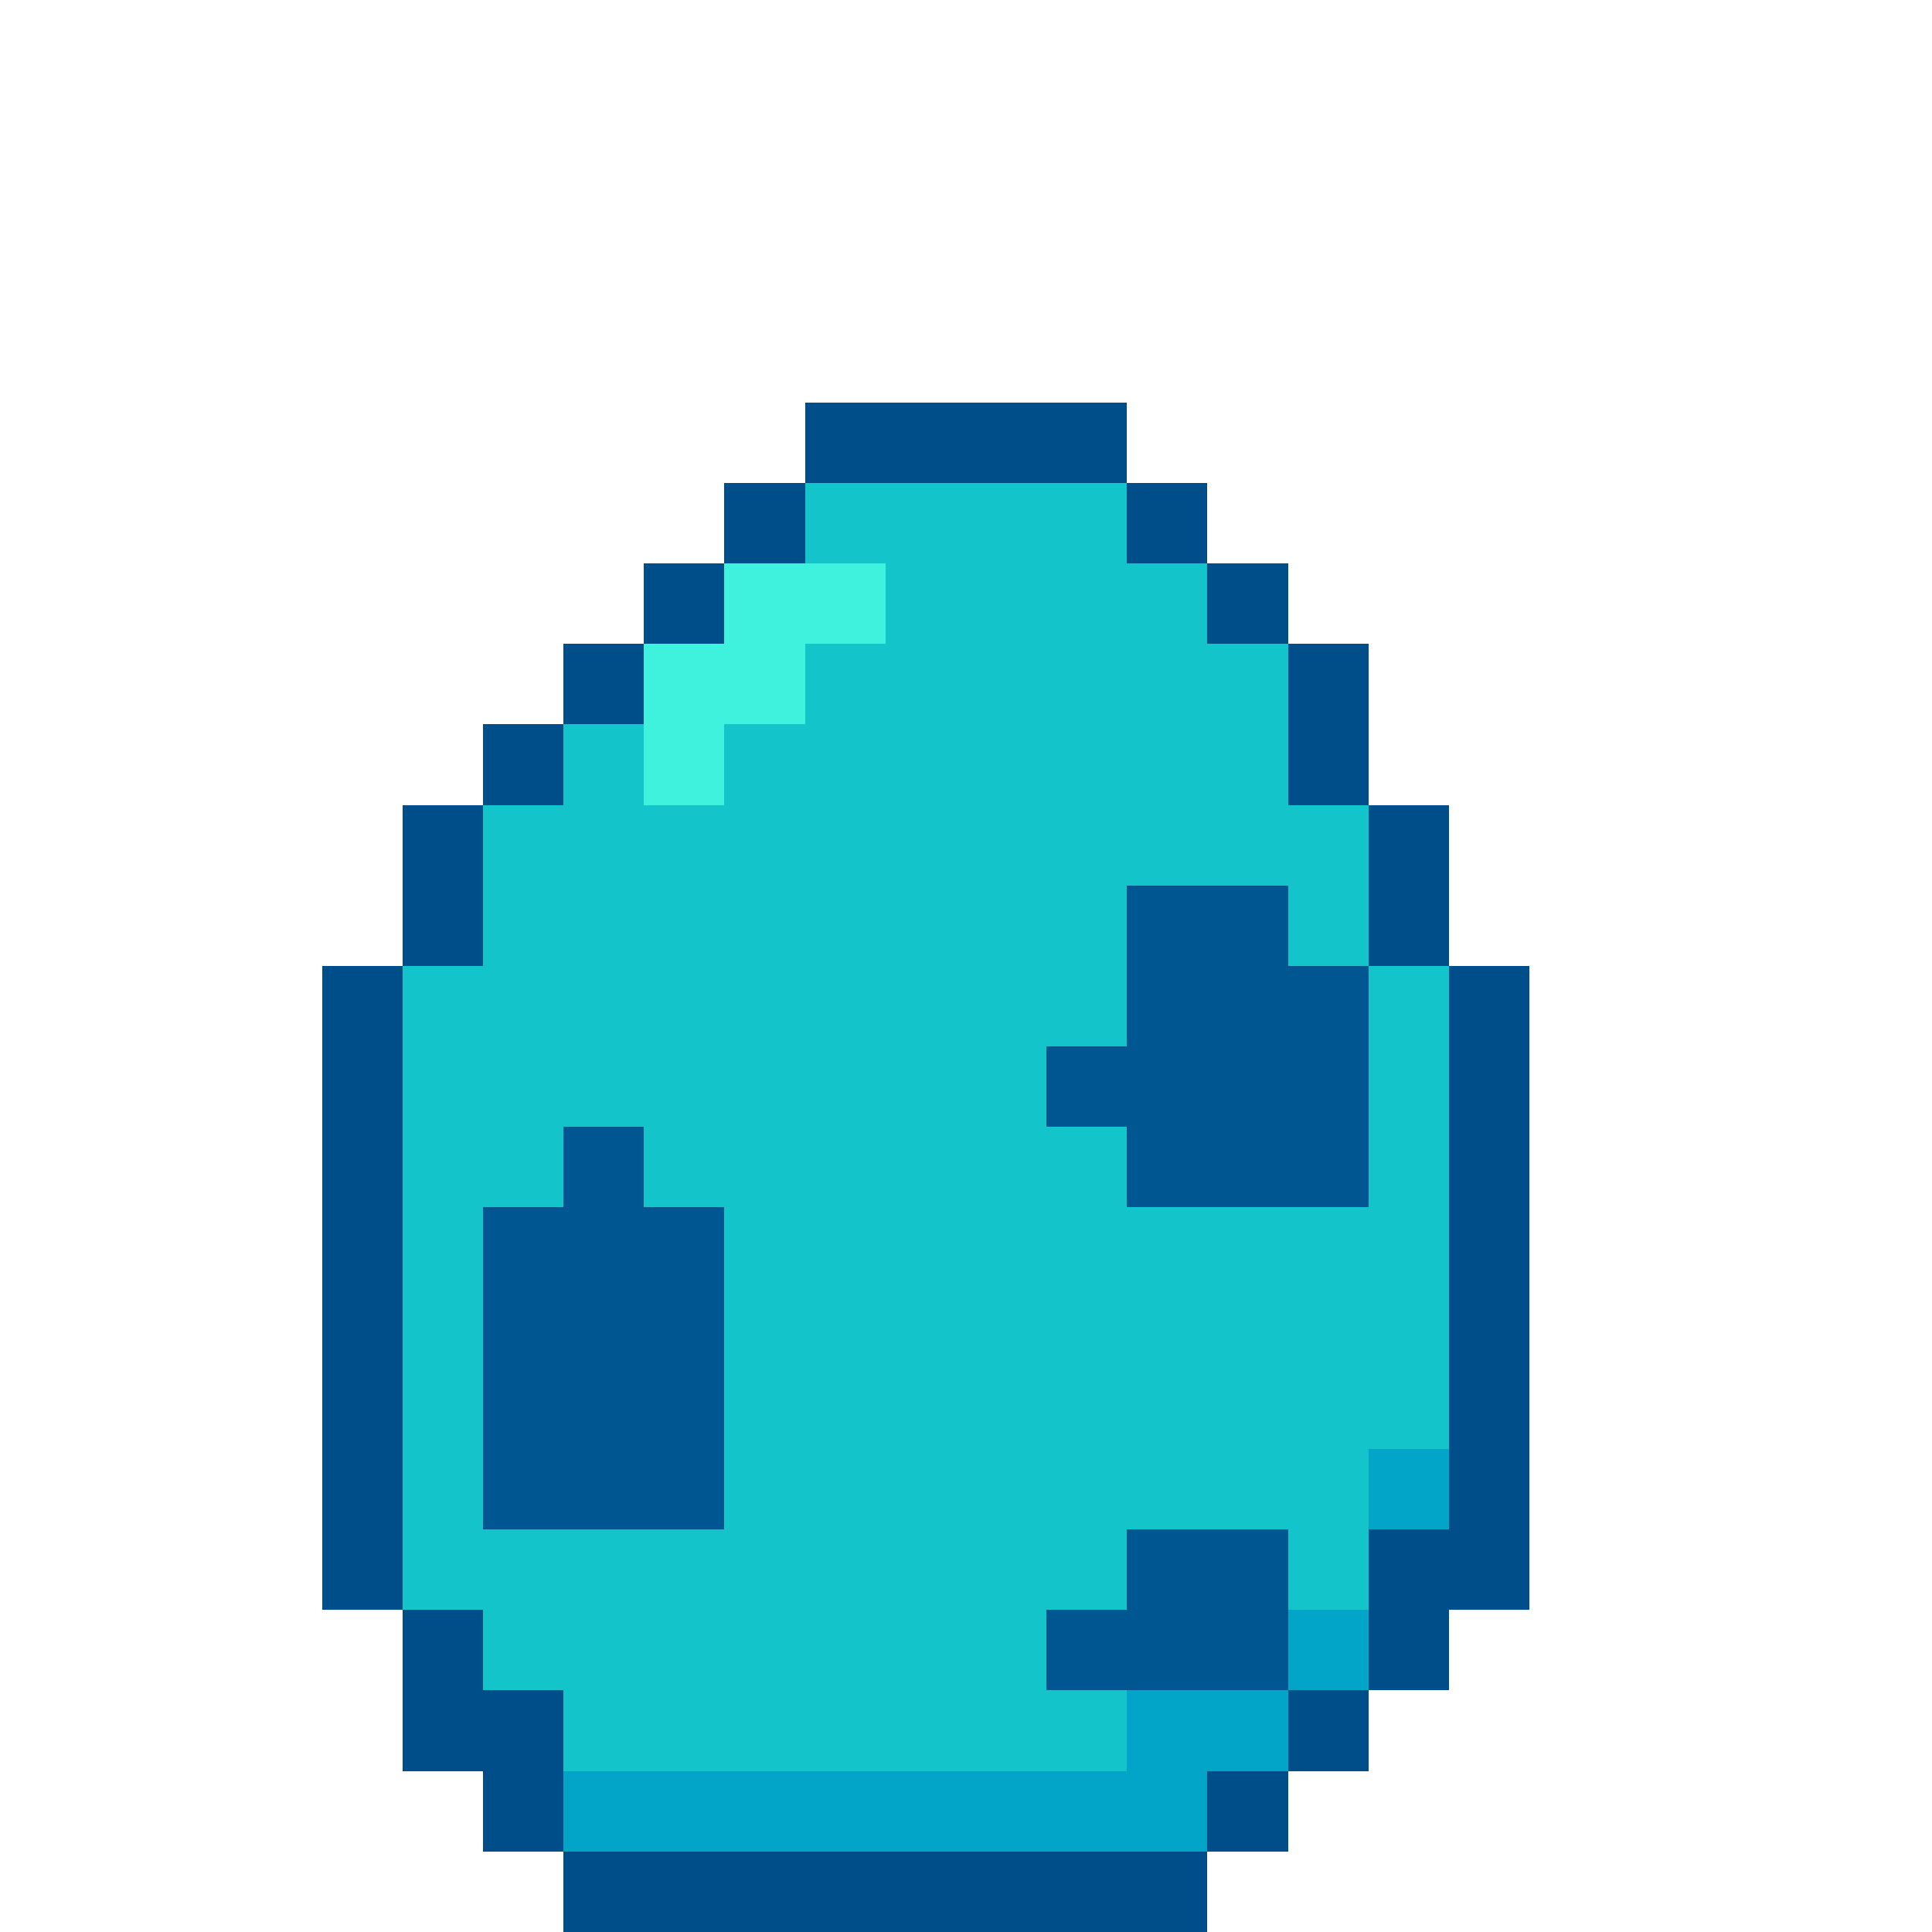
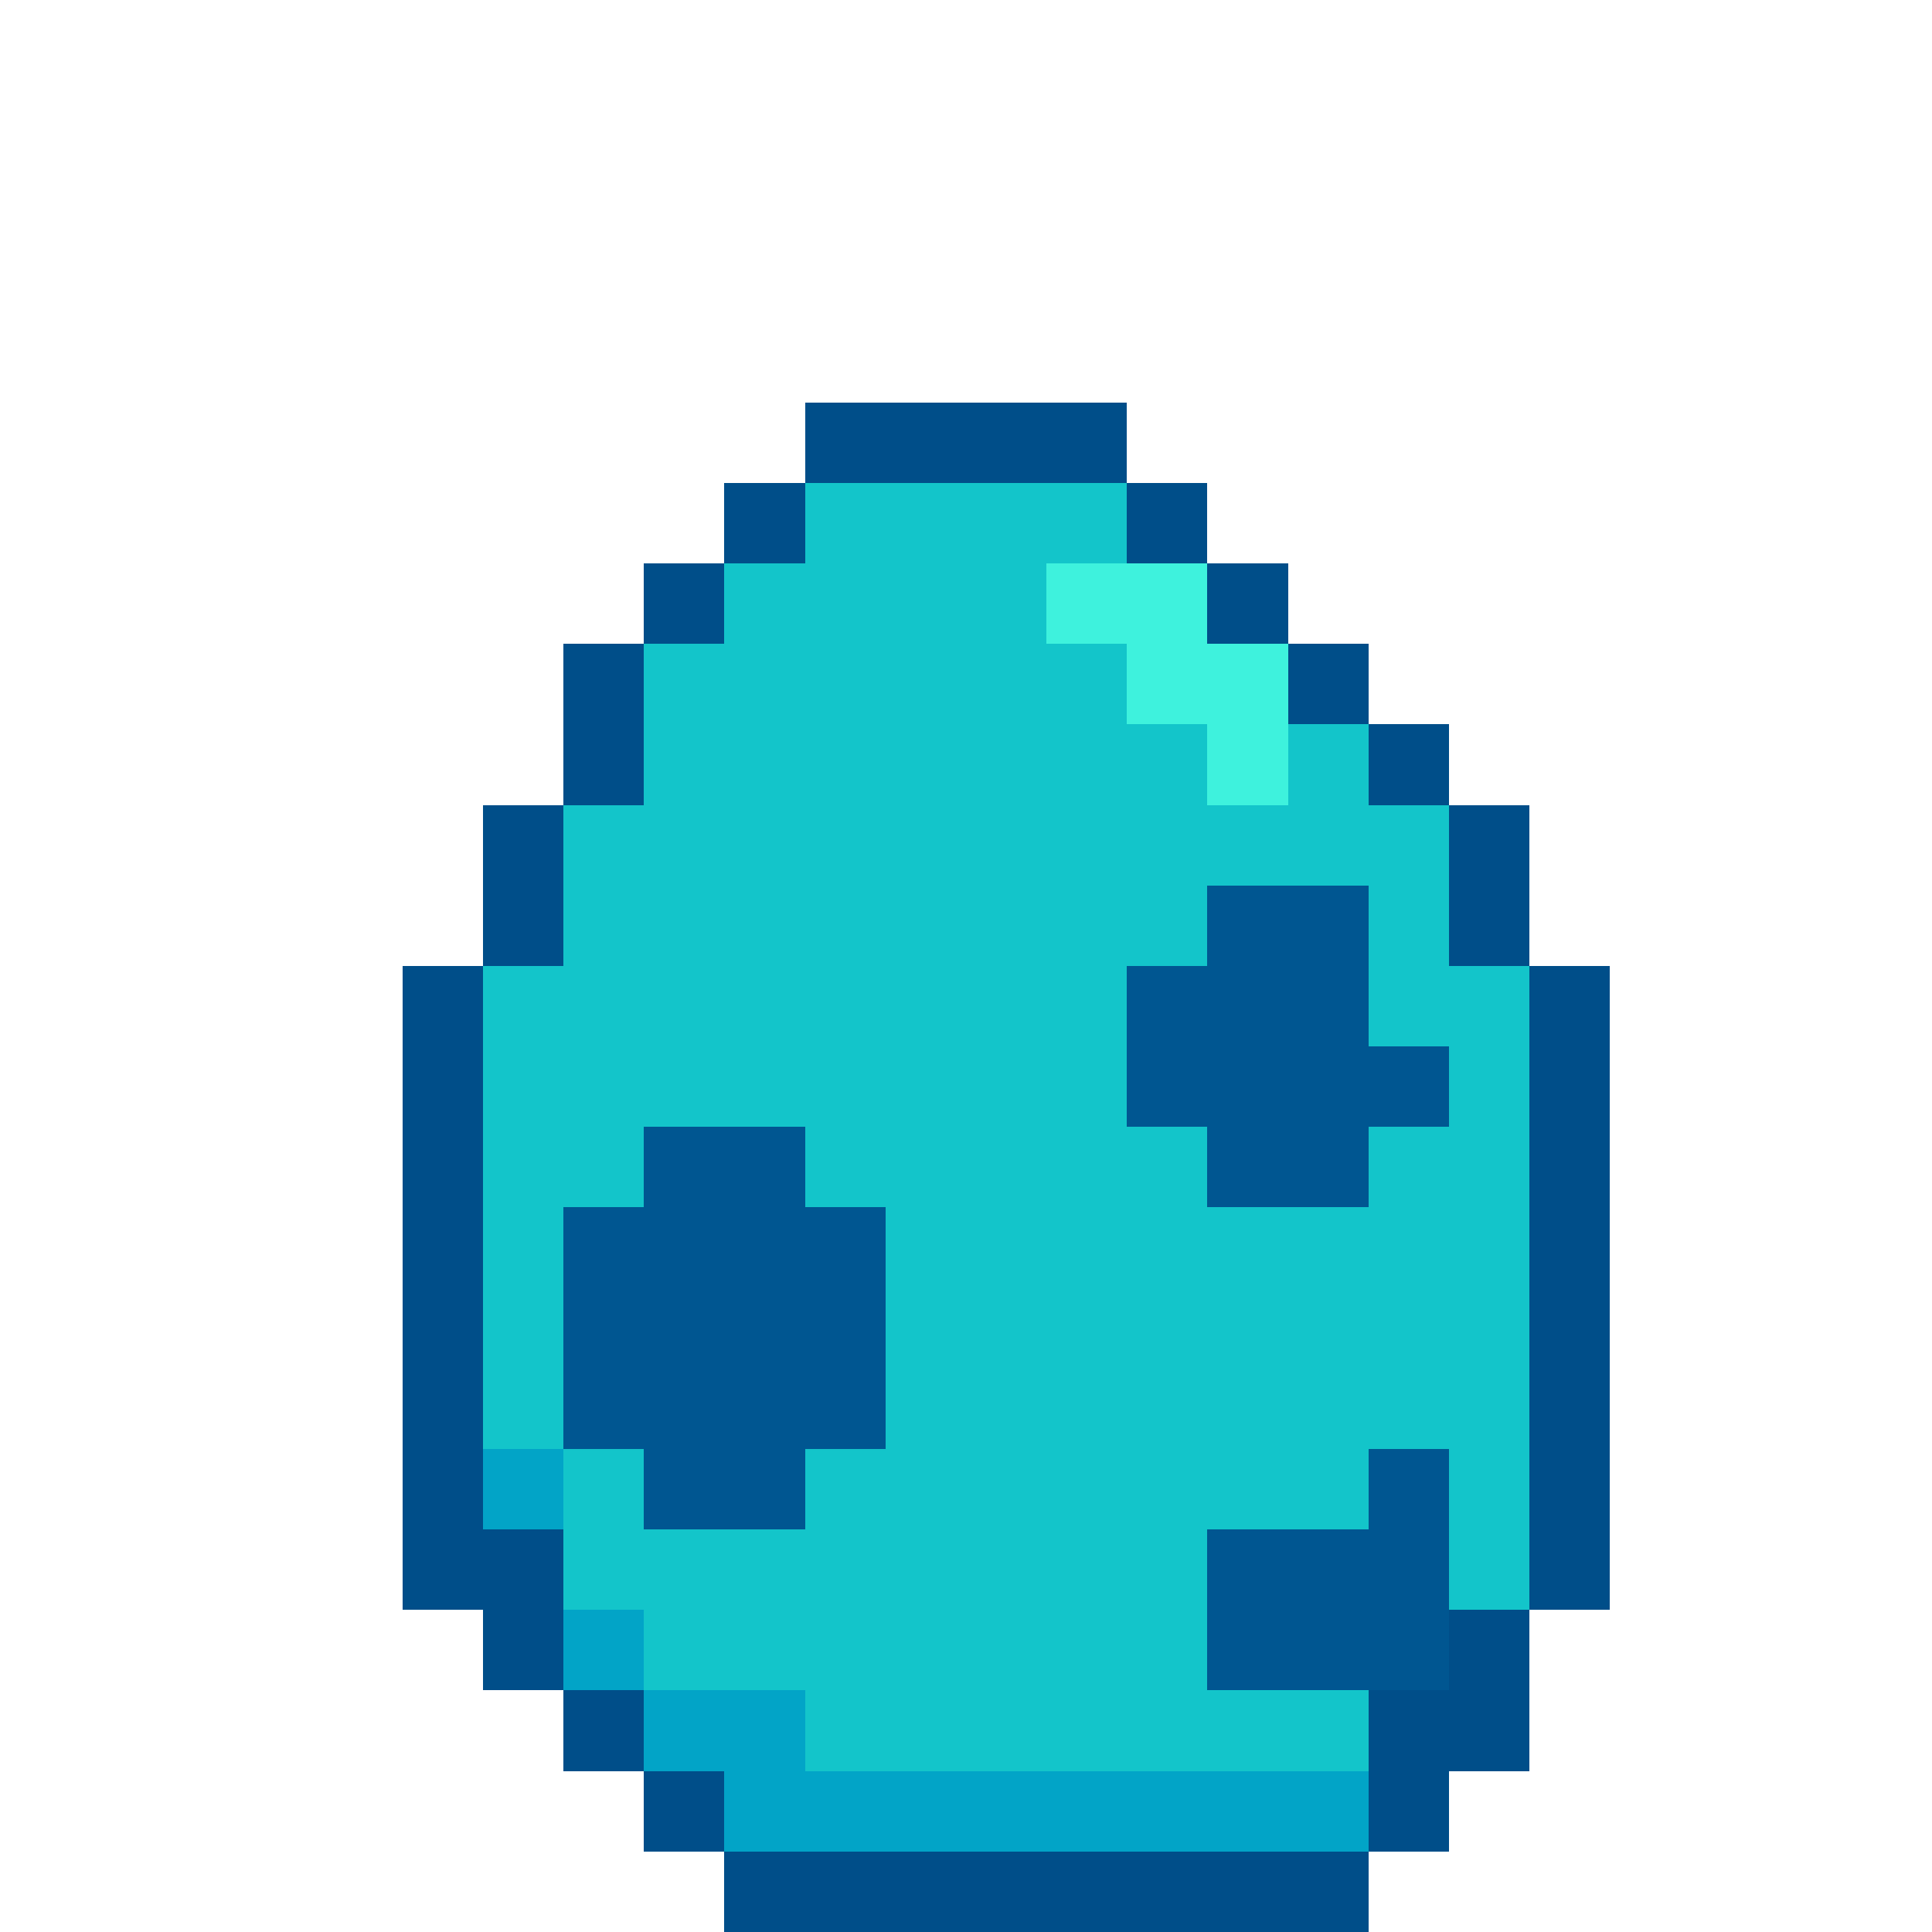
<svg xmlns="http://www.w3.org/2000/svg" version="1.1" width="24" height="24" shape-rendering="crispEdges">
  <rect x="10" y="5" width="1" height="1" fill="#004E89" />
  <rect x="11" y="5" width="1" height="1" fill="#004E89" />
  <rect x="12" y="5" width="1" height="1" fill="#004E89" />
  <rect x="13" y="5" width="1" height="1" fill="#004E89" />
  <rect x="9" y="6" width="1" height="1" fill="#004E89" />
  <rect x="10" y="6" width="1" height="1" fill="#13C5CA" />
  <rect x="11" y="6" width="1" height="1" fill="#13C5CA" />
  <rect x="12" y="6" width="1" height="1" fill="#13C5CA" />
  <rect x="13" y="6" width="1" height="1" fill="#13C5CA" />
  <rect x="14" y="6" width="1" height="1" fill="#004E89" />
  <rect x="8" y="7" width="1" height="1" fill="#004E89" />
-   <rect x="9" y="7" width="1" height="1" fill="#3EF2DD" />
-   <rect x="10" y="7" width="1" height="1" fill="#3EF2DD" />
+   <rect x="9" y="7" width="1" height="1" fill="#13C5CA" />
+   <rect x="10" y="7" width="1" height="1" fill="#13C5CA" />
  <rect x="11" y="7" width="1" height="1" fill="#13C5CA" />
  <rect x="12" y="7" width="1" height="1" fill="#13C5CA" />
-   <rect x="13" y="7" width="1" height="1" fill="#13C5CA" />
-   <rect x="14" y="7" width="1" height="1" fill="#13C5CA" />
+   <rect x="13" y="7" width="1" height="1" fill="#3EF2DD" />
+   <rect x="14" y="7" width="1" height="1" fill="#3EF2DD" />
  <rect x="15" y="7" width="1" height="1" fill="#004E89" />
  <rect x="7" y="8" width="1" height="1" fill="#004E89" />
-   <rect x="8" y="8" width="1" height="1" fill="#3EF2DD" />
-   <rect x="9" y="8" width="1" height="1" fill="#3EF2DD" />
+   <rect x="8" y="8" width="1" height="1" fill="#13C5CA" />
+   <rect x="9" y="8" width="1" height="1" fill="#13C5CA" />
  <rect x="10" y="8" width="1" height="1" fill="#13C5CA" />
  <rect x="11" y="8" width="1" height="1" fill="#13C5CA" />
  <rect x="12" y="8" width="1" height="1" fill="#13C5CA" />
  <rect x="13" y="8" width="1" height="1" fill="#13C5CA" />
-   <rect x="14" y="8" width="1" height="1" fill="#13C5CA" />
-   <rect x="15" y="8" width="1" height="1" fill="#13C5CA" />
+   <rect x="14" y="8" width="1" height="1" fill="#3EF2DD" />
+   <rect x="15" y="8" width="1" height="1" fill="#3EF2DD" />
  <rect x="16" y="8" width="1" height="1" fill="#004E89" />
-   <rect x="6" y="9" width="1" height="1" fill="#004E89" />
-   <rect x="7" y="9" width="1" height="1" fill="#13C5CA" />
-   <rect x="8" y="9" width="1" height="1" fill="#3EF2DD" />
+   <rect x="7" y="9" width="1" height="1" fill="#004E89" />
+   <rect x="8" y="9" width="1" height="1" fill="#13C5CA" />
  <rect x="9" y="9" width="1" height="1" fill="#13C5CA" />
  <rect x="10" y="9" width="1" height="1" fill="#13C5CA" />
  <rect x="11" y="9" width="1" height="1" fill="#13C5CA" />
  <rect x="12" y="9" width="1" height="1" fill="#13C5CA" />
  <rect x="13" y="9" width="1" height="1" fill="#13C5CA" />
  <rect x="14" y="9" width="1" height="1" fill="#13C5CA" />
-   <rect x="15" y="9" width="1" height="1" fill="#13C5CA" />
-   <rect x="16" y="9" width="1" height="1" fill="#004E89" />
-   <rect x="5" y="10" width="1" height="1" fill="#004E89" />
-   <rect x="6" y="10" width="1" height="1" fill="#13C5CA" />
+   <rect x="15" y="9" width="1" height="1" fill="#3EF2DD" />
+   <rect x="16" y="9" width="1" height="1" fill="#13C5CA" />
+   <rect x="17" y="9" width="1" height="1" fill="#004E89" />
+   <rect x="6" y="10" width="1" height="1" fill="#004E89" />
  <rect x="7" y="10" width="1" height="1" fill="#13C5CA" />
  <rect x="8" y="10" width="1" height="1" fill="#13C5CA" />
  <rect x="9" y="10" width="1" height="1" fill="#13C5CA" />
  <rect x="10" y="10" width="1" height="1" fill="#13C5CA" />
  <rect x="11" y="10" width="1" height="1" fill="#13C5CA" />
  <rect x="12" y="10" width="1" height="1" fill="#13C5CA" />
  <rect x="13" y="10" width="1" height="1" fill="#13C5CA" />
  <rect x="14" y="10" width="1" height="1" fill="#13C5CA" />
  <rect x="15" y="10" width="1" height="1" fill="#13C5CA" />
  <rect x="16" y="10" width="1" height="1" fill="#13C5CA" />
-   <rect x="17" y="10" width="1" height="1" fill="#004E89" />
-   <rect x="5" y="11" width="1" height="1" fill="#004E89" />
-   <rect x="6" y="11" width="1" height="1" fill="#13C5CA" />
+   <rect x="17" y="10" width="1" height="1" fill="#13C5CA" />
+   <rect x="18" y="10" width="1" height="1" fill="#004E89" />
+   <rect x="6" y="11" width="1" height="1" fill="#004E89" />
  <rect x="7" y="11" width="1" height="1" fill="#13C5CA" />
  <rect x="8" y="11" width="1" height="1" fill="#13C5CA" />
  <rect x="9" y="11" width="1" height="1" fill="#13C5CA" />
  <rect x="10" y="11" width="1" height="1" fill="#13C5CA" />
  <rect x="11" y="11" width="1" height="1" fill="#13C5CA" />
  <rect x="12" y="11" width="1" height="1" fill="#13C5CA" />
  <rect x="13" y="11" width="1" height="1" fill="#13C5CA" />
-   <rect x="14" y="11" width="1" height="1" fill="#005691" />
+   <rect x="14" y="11" width="1" height="1" fill="#13C5CA" />
  <rect x="15" y="11" width="1" height="1" fill="#005691" />
-   <rect x="16" y="11" width="1" height="1" fill="#13C5CA" />
-   <rect x="17" y="11" width="1" height="1" fill="#004E89" />
-   <rect x="4" y="12" width="1" height="1" fill="#004E89" />
-   <rect x="5" y="12" width="1" height="1" fill="#13C5CA" />
+   <rect x="16" y="11" width="1" height="1" fill="#005691" />
+   <rect x="17" y="11" width="1" height="1" fill="#13C5CA" />
+   <rect x="18" y="11" width="1" height="1" fill="#004E89" />
+   <rect x="5" y="12" width="1" height="1" fill="#004E89" />
  <rect x="6" y="12" width="1" height="1" fill="#13C5CA" />
  <rect x="7" y="12" width="1" height="1" fill="#13C5CA" />
  <rect x="8" y="12" width="1" height="1" fill="#13C5CA" />
  <rect x="9" y="12" width="1" height="1" fill="#13C5CA" />
  <rect x="10" y="12" width="1" height="1" fill="#13C5CA" />
  <rect x="11" y="12" width="1" height="1" fill="#13C5CA" />
  <rect x="12" y="12" width="1" height="1" fill="#13C5CA" />
  <rect x="13" y="12" width="1" height="1" fill="#13C5CA" />
  <rect x="14" y="12" width="1" height="1" fill="#005691" />
  <rect x="15" y="12" width="1" height="1" fill="#005691" />
  <rect x="16" y="12" width="1" height="1" fill="#005691" />
  <rect x="17" y="12" width="1" height="1" fill="#13C5CA" />
-   <rect x="18" y="12" width="1" height="1" fill="#004E89" />
-   <rect x="4" y="13" width="1" height="1" fill="#004E89" />
-   <rect x="5" y="13" width="1" height="1" fill="#13C5CA" />
+   <rect x="18" y="12" width="1" height="1" fill="#13C5CA" />
+   <rect x="19" y="12" width="1" height="1" fill="#004E89" />
+   <rect x="5" y="13" width="1" height="1" fill="#004E89" />
  <rect x="6" y="13" width="1" height="1" fill="#13C5CA" />
  <rect x="7" y="13" width="1" height="1" fill="#13C5CA" />
  <rect x="8" y="13" width="1" height="1" fill="#13C5CA" />
  <rect x="9" y="13" width="1" height="1" fill="#13C5CA" />
  <rect x="10" y="13" width="1" height="1" fill="#13C5CA" />
  <rect x="11" y="13" width="1" height="1" fill="#13C5CA" />
  <rect x="12" y="13" width="1" height="1" fill="#13C5CA" />
-   <rect x="13" y="13" width="1" height="1" fill="#005691" />
+   <rect x="13" y="13" width="1" height="1" fill="#13C5CA" />
  <rect x="14" y="13" width="1" height="1" fill="#005691" />
  <rect x="15" y="13" width="1" height="1" fill="#005691" />
  <rect x="16" y="13" width="1" height="1" fill="#005691" />
-   <rect x="17" y="13" width="1" height="1" fill="#13C5CA" />
-   <rect x="18" y="13" width="1" height="1" fill="#004E89" />
-   <rect x="4" y="14" width="1" height="1" fill="#004E89" />
-   <rect x="5" y="14" width="1" height="1" fill="#13C5CA" />
+   <rect x="17" y="13" width="1" height="1" fill="#005691" />
+   <rect x="18" y="13" width="1" height="1" fill="#13C5CA" />
+   <rect x="19" y="13" width="1" height="1" fill="#004E89" />
+   <rect x="5" y="14" width="1" height="1" fill="#004E89" />
  <rect x="6" y="14" width="1" height="1" fill="#13C5CA" />
-   <rect x="7" y="14" width="1" height="1" fill="#005691" />
-   <rect x="8" y="14" width="1" height="1" fill="#13C5CA" />
-   <rect x="9" y="14" width="1" height="1" fill="#13C5CA" />
+   <rect x="7" y="14" width="1" height="1" fill="#13C5CA" />
+   <rect x="8" y="14" width="1" height="1" fill="#005691" />
+   <rect x="9" y="14" width="1" height="1" fill="#005691" />
  <rect x="10" y="14" width="1" height="1" fill="#13C5CA" />
  <rect x="11" y="14" width="1" height="1" fill="#13C5CA" />
  <rect x="12" y="14" width="1" height="1" fill="#13C5CA" />
  <rect x="13" y="14" width="1" height="1" fill="#13C5CA" />
-   <rect x="14" y="14" width="1" height="1" fill="#005691" />
+   <rect x="14" y="14" width="1" height="1" fill="#13C5CA" />
  <rect x="15" y="14" width="1" height="1" fill="#005691" />
  <rect x="16" y="14" width="1" height="1" fill="#005691" />
  <rect x="17" y="14" width="1" height="1" fill="#13C5CA" />
-   <rect x="18" y="14" width="1" height="1" fill="#004E89" />
-   <rect x="4" y="15" width="1" height="1" fill="#004E89" />
-   <rect x="5" y="15" width="1" height="1" fill="#13C5CA" />
-   <rect x="6" y="15" width="1" height="1" fill="#005691" />
+   <rect x="18" y="14" width="1" height="1" fill="#13C5CA" />
+   <rect x="19" y="14" width="1" height="1" fill="#004E89" />
+   <rect x="5" y="15" width="1" height="1" fill="#004E89" />
+   <rect x="6" y="15" width="1" height="1" fill="#13C5CA" />
  <rect x="7" y="15" width="1" height="1" fill="#005691" />
  <rect x="8" y="15" width="1" height="1" fill="#005691" />
-   <rect x="9" y="15" width="1" height="1" fill="#13C5CA" />
-   <rect x="10" y="15" width="1" height="1" fill="#13C5CA" />
+   <rect x="9" y="15" width="1" height="1" fill="#005691" />
+   <rect x="10" y="15" width="1" height="1" fill="#005691" />
  <rect x="11" y="15" width="1" height="1" fill="#13C5CA" />
  <rect x="12" y="15" width="1" height="1" fill="#13C5CA" />
  <rect x="13" y="15" width="1" height="1" fill="#13C5CA" />
  <rect x="14" y="15" width="1" height="1" fill="#13C5CA" />
  <rect x="15" y="15" width="1" height="1" fill="#13C5CA" />
  <rect x="16" y="15" width="1" height="1" fill="#13C5CA" />
  <rect x="17" y="15" width="1" height="1" fill="#13C5CA" />
-   <rect x="18" y="15" width="1" height="1" fill="#004E89" />
-   <rect x="4" y="16" width="1" height="1" fill="#004E89" />
-   <rect x="5" y="16" width="1" height="1" fill="#13C5CA" />
-   <rect x="6" y="16" width="1" height="1" fill="#005691" />
+   <rect x="18" y="15" width="1" height="1" fill="#13C5CA" />
+   <rect x="19" y="15" width="1" height="1" fill="#004E89" />
+   <rect x="5" y="16" width="1" height="1" fill="#004E89" />
+   <rect x="6" y="16" width="1" height="1" fill="#13C5CA" />
  <rect x="7" y="16" width="1" height="1" fill="#005691" />
  <rect x="8" y="16" width="1" height="1" fill="#005691" />
-   <rect x="9" y="16" width="1" height="1" fill="#13C5CA" />
-   <rect x="10" y="16" width="1" height="1" fill="#13C5CA" />
+   <rect x="9" y="16" width="1" height="1" fill="#005691" />
+   <rect x="10" y="16" width="1" height="1" fill="#005691" />
  <rect x="11" y="16" width="1" height="1" fill="#13C5CA" />
  <rect x="12" y="16" width="1" height="1" fill="#13C5CA" />
  <rect x="13" y="16" width="1" height="1" fill="#13C5CA" />
  <rect x="14" y="16" width="1" height="1" fill="#13C5CA" />
  <rect x="15" y="16" width="1" height="1" fill="#13C5CA" />
  <rect x="16" y="16" width="1" height="1" fill="#13C5CA" />
  <rect x="17" y="16" width="1" height="1" fill="#13C5CA" />
-   <rect x="18" y="16" width="1" height="1" fill="#004E89" />
-   <rect x="4" y="17" width="1" height="1" fill="#004E89" />
-   <rect x="5" y="17" width="1" height="1" fill="#13C5CA" />
-   <rect x="6" y="17" width="1" height="1" fill="#005691" />
+   <rect x="18" y="16" width="1" height="1" fill="#13C5CA" />
+   <rect x="19" y="16" width="1" height="1" fill="#004E89" />
+   <rect x="5" y="17" width="1" height="1" fill="#004E89" />
+   <rect x="6" y="17" width="1" height="1" fill="#13C5CA" />
  <rect x="7" y="17" width="1" height="1" fill="#005691" />
  <rect x="8" y="17" width="1" height="1" fill="#005691" />
-   <rect x="9" y="17" width="1" height="1" fill="#13C5CA" />
-   <rect x="10" y="17" width="1" height="1" fill="#13C5CA" />
+   <rect x="9" y="17" width="1" height="1" fill="#005691" />
+   <rect x="10" y="17" width="1" height="1" fill="#005691" />
  <rect x="11" y="17" width="1" height="1" fill="#13C5CA" />
  <rect x="12" y="17" width="1" height="1" fill="#13C5CA" />
  <rect x="13" y="17" width="1" height="1" fill="#13C5CA" />
  <rect x="14" y="17" width="1" height="1" fill="#13C5CA" />
  <rect x="15" y="17" width="1" height="1" fill="#13C5CA" />
  <rect x="16" y="17" width="1" height="1" fill="#13C5CA" />
  <rect x="17" y="17" width="1" height="1" fill="#13C5CA" />
-   <rect x="18" y="17" width="1" height="1" fill="#004E89" />
-   <rect x="4" y="18" width="1" height="1" fill="#004E89" />
-   <rect x="5" y="18" width="1" height="1" fill="#13C5CA" />
-   <rect x="6" y="18" width="1" height="1" fill="#005691" />
-   <rect x="7" y="18" width="1" height="1" fill="#005691" />
+   <rect x="18" y="17" width="1" height="1" fill="#13C5CA" />
+   <rect x="19" y="17" width="1" height="1" fill="#004E89" />
+   <rect x="5" y="18" width="1" height="1" fill="#004E89" />
+   <rect x="6" y="18" width="1" height="1" fill="#02A4C7" />
+   <rect x="7" y="18" width="1" height="1" fill="#13C5CA" />
  <rect x="8" y="18" width="1" height="1" fill="#005691" />
-   <rect x="9" y="18" width="1" height="1" fill="#13C5CA" />
+   <rect x="9" y="18" width="1" height="1" fill="#005691" />
  <rect x="10" y="18" width="1" height="1" fill="#13C5CA" />
  <rect x="11" y="18" width="1" height="1" fill="#13C5CA" />
  <rect x="12" y="18" width="1" height="1" fill="#13C5CA" />
  <rect x="13" y="18" width="1" height="1" fill="#13C5CA" />
  <rect x="14" y="18" width="1" height="1" fill="#13C5CA" />
  <rect x="15" y="18" width="1" height="1" fill="#13C5CA" />
  <rect x="16" y="18" width="1" height="1" fill="#13C5CA" />
-   <rect x="17" y="18" width="1" height="1" fill="#02A4C7" />
-   <rect x="18" y="18" width="1" height="1" fill="#004E89" />
-   <rect x="4" y="19" width="1" height="1" fill="#004E89" />
-   <rect x="5" y="19" width="1" height="1" fill="#13C5CA" />
-   <rect x="6" y="19" width="1" height="1" fill="#13C5CA" />
+   <rect x="17" y="18" width="1" height="1" fill="#005691" />
+   <rect x="18" y="18" width="1" height="1" fill="#13C5CA" />
+   <rect x="19" y="18" width="1" height="1" fill="#004E89" />
+   <rect x="5" y="19" width="1" height="1" fill="#004E89" />
+   <rect x="6" y="19" width="1" height="1" fill="#004E89" />
  <rect x="7" y="19" width="1" height="1" fill="#13C5CA" />
  <rect x="8" y="19" width="1" height="1" fill="#13C5CA" />
  <rect x="9" y="19" width="1" height="1" fill="#13C5CA" />
  <rect x="10" y="19" width="1" height="1" fill="#13C5CA" />
  <rect x="11" y="19" width="1" height="1" fill="#13C5CA" />
  <rect x="12" y="19" width="1" height="1" fill="#13C5CA" />
  <rect x="13" y="19" width="1" height="1" fill="#13C5CA" />
-   <rect x="14" y="19" width="1" height="1" fill="#005691" />
+   <rect x="14" y="19" width="1" height="1" fill="#13C5CA" />
  <rect x="15" y="19" width="1" height="1" fill="#005691" />
-   <rect x="16" y="19" width="1" height="1" fill="#13C5CA" />
-   <rect x="17" y="19" width="1" height="1" fill="#004E89" />
-   <rect x="18" y="19" width="1" height="1" fill="#004E89" />
-   <rect x="5" y="20" width="1" height="1" fill="#004E89" />
-   <rect x="6" y="20" width="1" height="1" fill="#13C5CA" />
-   <rect x="7" y="20" width="1" height="1" fill="#13C5CA" />
+   <rect x="16" y="19" width="1" height="1" fill="#005691" />
+   <rect x="17" y="19" width="1" height="1" fill="#005691" />
+   <rect x="18" y="19" width="1" height="1" fill="#13C5CA" />
+   <rect x="19" y="19" width="1" height="1" fill="#004E89" />
+   <rect x="6" y="20" width="1" height="1" fill="#004E89" />
+   <rect x="7" y="20" width="1" height="1" fill="#02A4C7" />
  <rect x="8" y="20" width="1" height="1" fill="#13C5CA" />
  <rect x="9" y="20" width="1" height="1" fill="#13C5CA" />
  <rect x="10" y="20" width="1" height="1" fill="#13C5CA" />
  <rect x="11" y="20" width="1" height="1" fill="#13C5CA" />
  <rect x="12" y="20" width="1" height="1" fill="#13C5CA" />
-   <rect x="13" y="20" width="1" height="1" fill="#005691" />
-   <rect x="14" y="20" width="1" height="1" fill="#005691" />
+   <rect x="13" y="20" width="1" height="1" fill="#13C5CA" />
+   <rect x="14" y="20" width="1" height="1" fill="#13C5CA" />
  <rect x="15" y="20" width="1" height="1" fill="#005691" />
-   <rect x="16" y="20" width="1" height="1" fill="#02A4C7" />
-   <rect x="17" y="20" width="1" height="1" fill="#004E89" />
-   <rect x="5" y="21" width="1" height="1" fill="#004E89" />
-   <rect x="6" y="21" width="1" height="1" fill="#004E89" />
-   <rect x="7" y="21" width="1" height="1" fill="#13C5CA" />
-   <rect x="8" y="21" width="1" height="1" fill="#13C5CA" />
-   <rect x="9" y="21" width="1" height="1" fill="#13C5CA" />
+   <rect x="16" y="20" width="1" height="1" fill="#005691" />
+   <rect x="17" y="20" width="1" height="1" fill="#005691" />
+   <rect x="18" y="20" width="1" height="1" fill="#004E89" />
+   <rect x="7" y="21" width="1" height="1" fill="#004E89" />
+   <rect x="8" y="21" width="1" height="1" fill="#02A4C7" />
+   <rect x="9" y="21" width="1" height="1" fill="#02A4C7" />
  <rect x="10" y="21" width="1" height="1" fill="#13C5CA" />
  <rect x="11" y="21" width="1" height="1" fill="#13C5CA" />
  <rect x="12" y="21" width="1" height="1" fill="#13C5CA" />
  <rect x="13" y="21" width="1" height="1" fill="#13C5CA" />
-   <rect x="14" y="21" width="1" height="1" fill="#02A4C7" />
-   <rect x="15" y="21" width="1" height="1" fill="#02A4C7" />
-   <rect x="16" y="21" width="1" height="1" fill="#004E89" />
-   <rect x="6" y="22" width="1" height="1" fill="#004E89" />
-   <rect x="7" y="22" width="1" height="1" fill="#02A4C7" />
-   <rect x="8" y="22" width="1" height="1" fill="#02A4C7" />
+   <rect x="14" y="21" width="1" height="1" fill="#13C5CA" />
+   <rect x="15" y="21" width="1" height="1" fill="#13C5CA" />
+   <rect x="16" y="21" width="1" height="1" fill="#13C5CA" />
+   <rect x="17" y="21" width="1" height="1" fill="#004E89" />
+   <rect x="18" y="21" width="1" height="1" fill="#004E89" />
+   <rect x="8" y="22" width="1" height="1" fill="#004E89" />
  <rect x="9" y="22" width="1" height="1" fill="#02A4C7" />
  <rect x="10" y="22" width="1" height="1" fill="#02A4C7" />
  <rect x="11" y="22" width="1" height="1" fill="#02A4C7" />
  <rect x="12" y="22" width="1" height="1" fill="#02A4C7" />
  <rect x="13" y="22" width="1" height="1" fill="#02A4C7" />
  <rect x="14" y="22" width="1" height="1" fill="#02A4C7" />
-   <rect x="15" y="22" width="1" height="1" fill="#004E89" />
-   <rect x="7" y="23" width="1" height="1" fill="#004E89" />
-   <rect x="8" y="23" width="1" height="1" fill="#004E89" />
+   <rect x="15" y="22" width="1" height="1" fill="#02A4C7" />
+   <rect x="16" y="22" width="1" height="1" fill="#02A4C7" />
+   <rect x="17" y="22" width="1" height="1" fill="#004E89" />
  <rect x="9" y="23" width="1" height="1" fill="#004E89" />
  <rect x="10" y="23" width="1" height="1" fill="#004E89" />
  <rect x="11" y="23" width="1" height="1" fill="#004E89" />
  <rect x="12" y="23" width="1" height="1" fill="#004E89" />
  <rect x="13" y="23" width="1" height="1" fill="#004E89" />
  <rect x="14" y="23" width="1" height="1" fill="#004E89" />
+   <rect x="15" y="23" width="1" height="1" fill="#004E89" />
+   <rect x="16" y="23" width="1" height="1" fill="#004E89" />
</svg>
